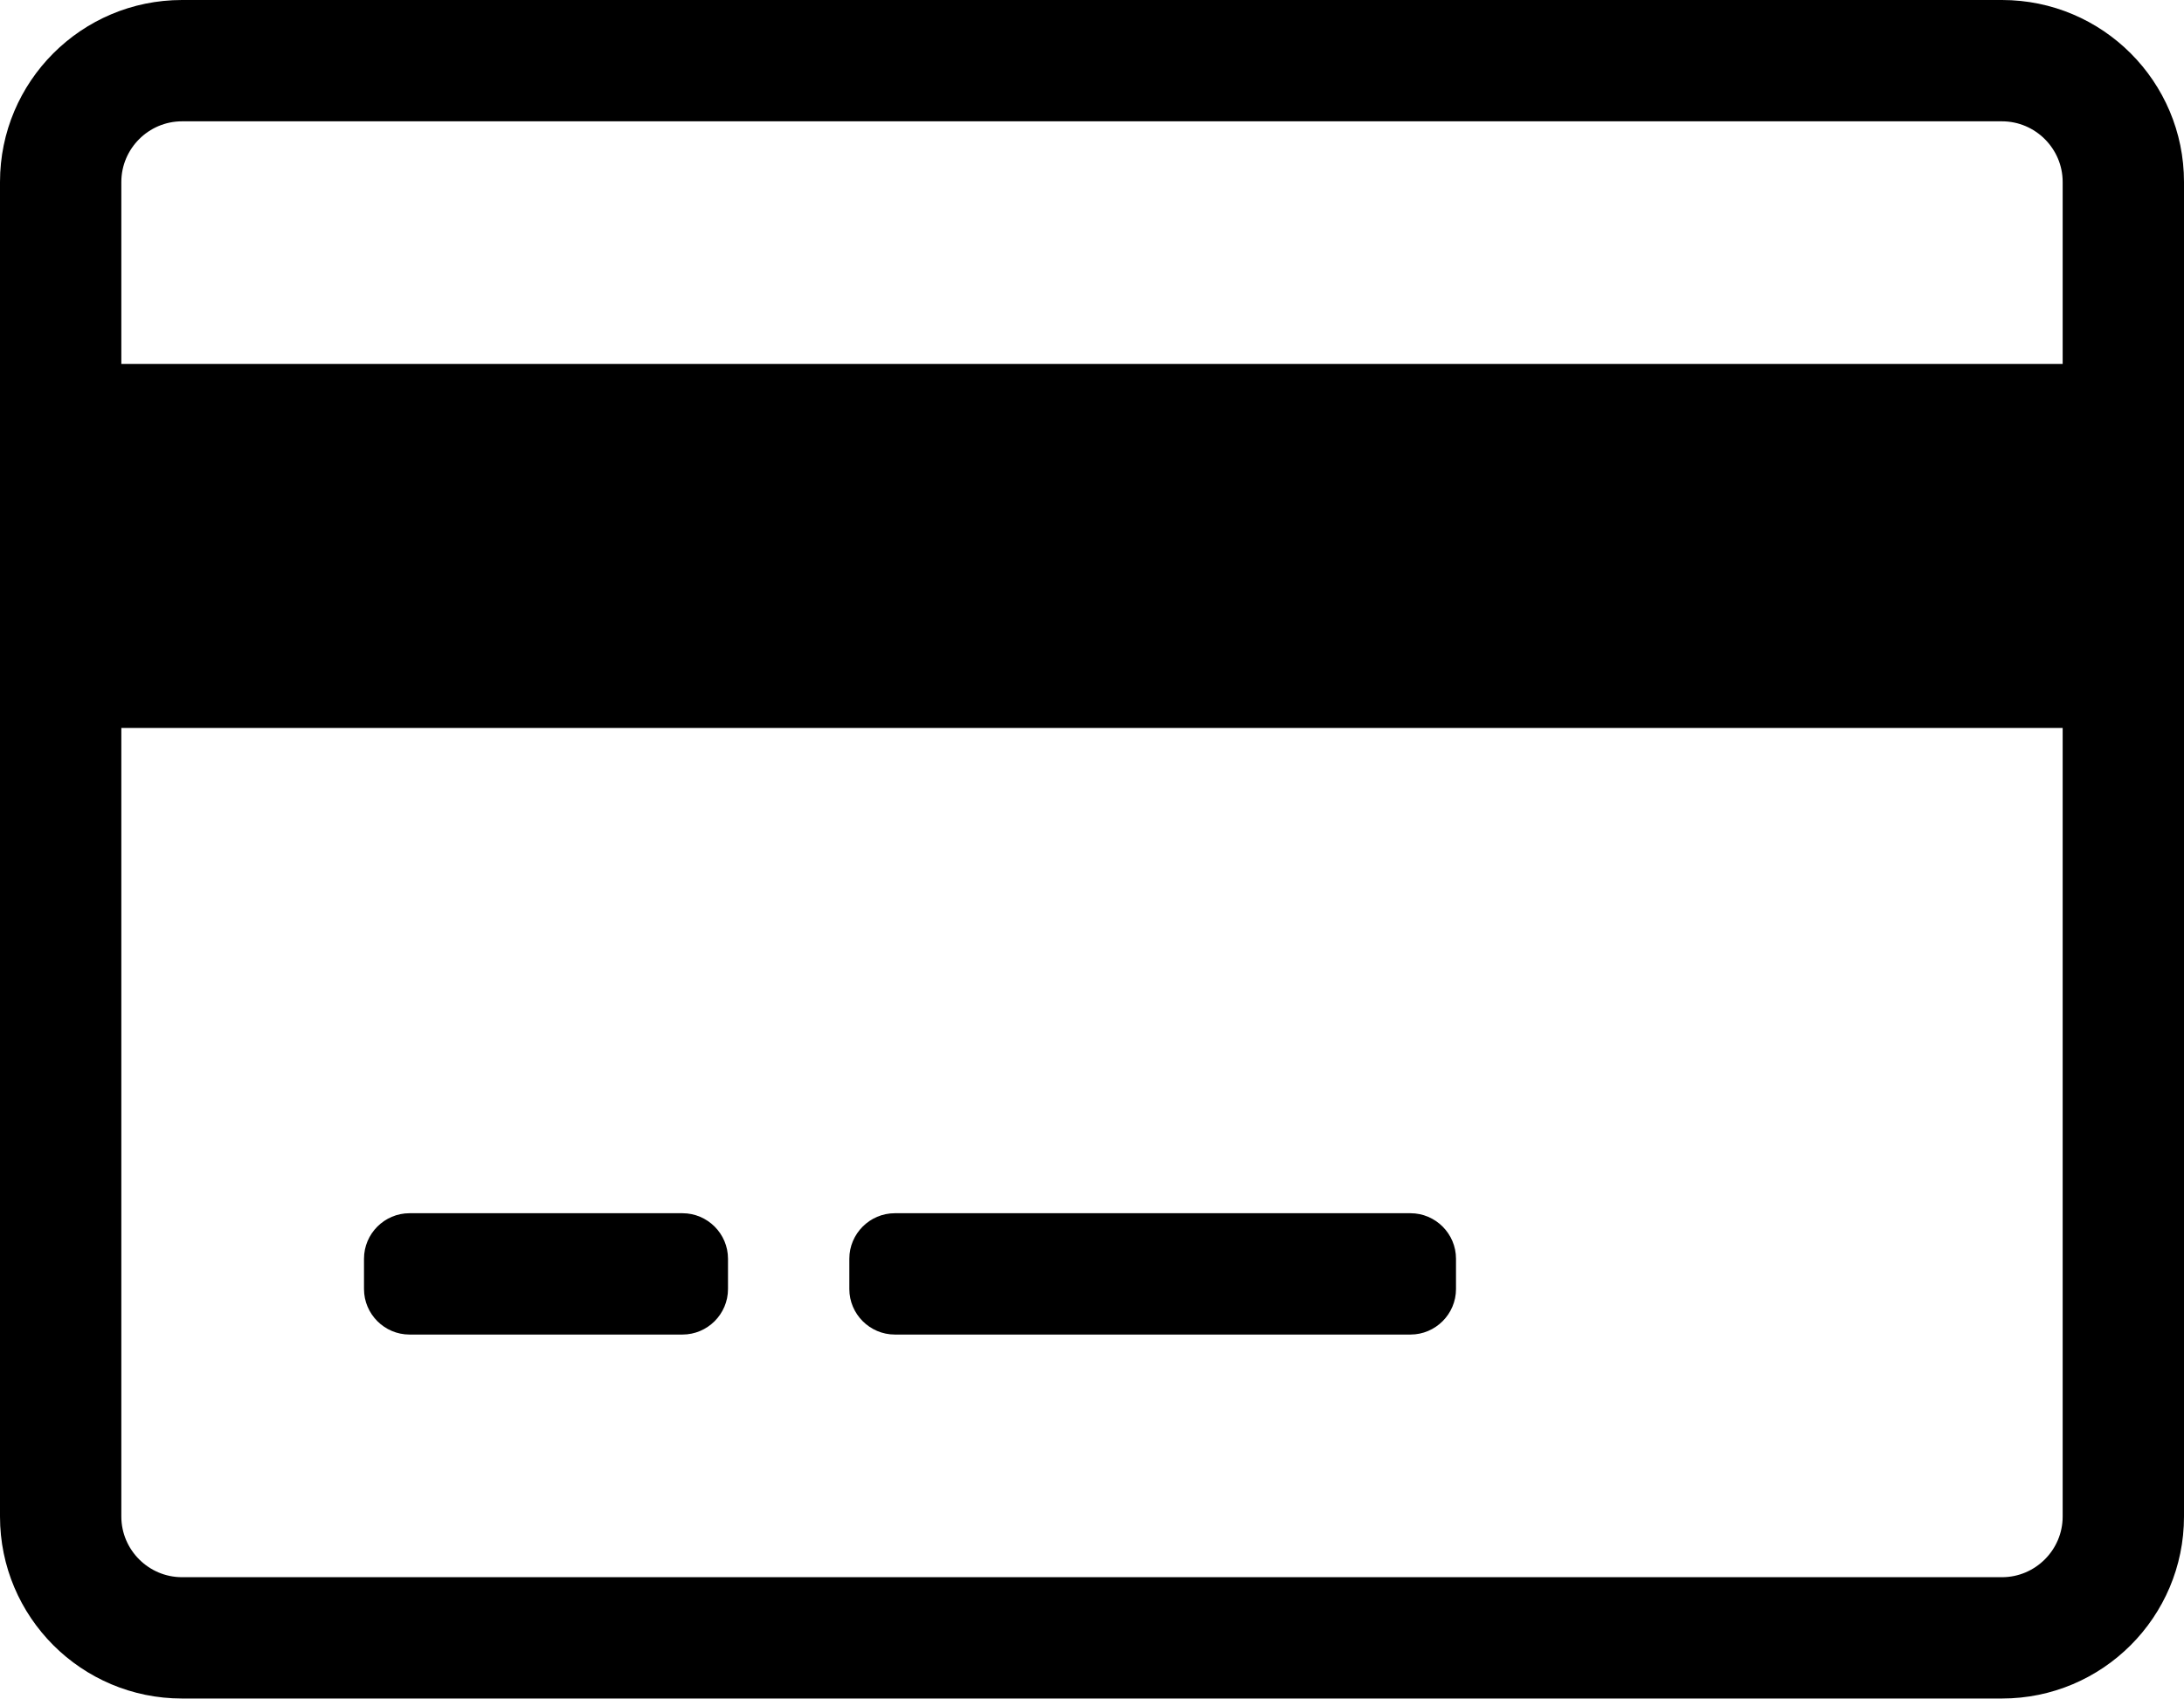
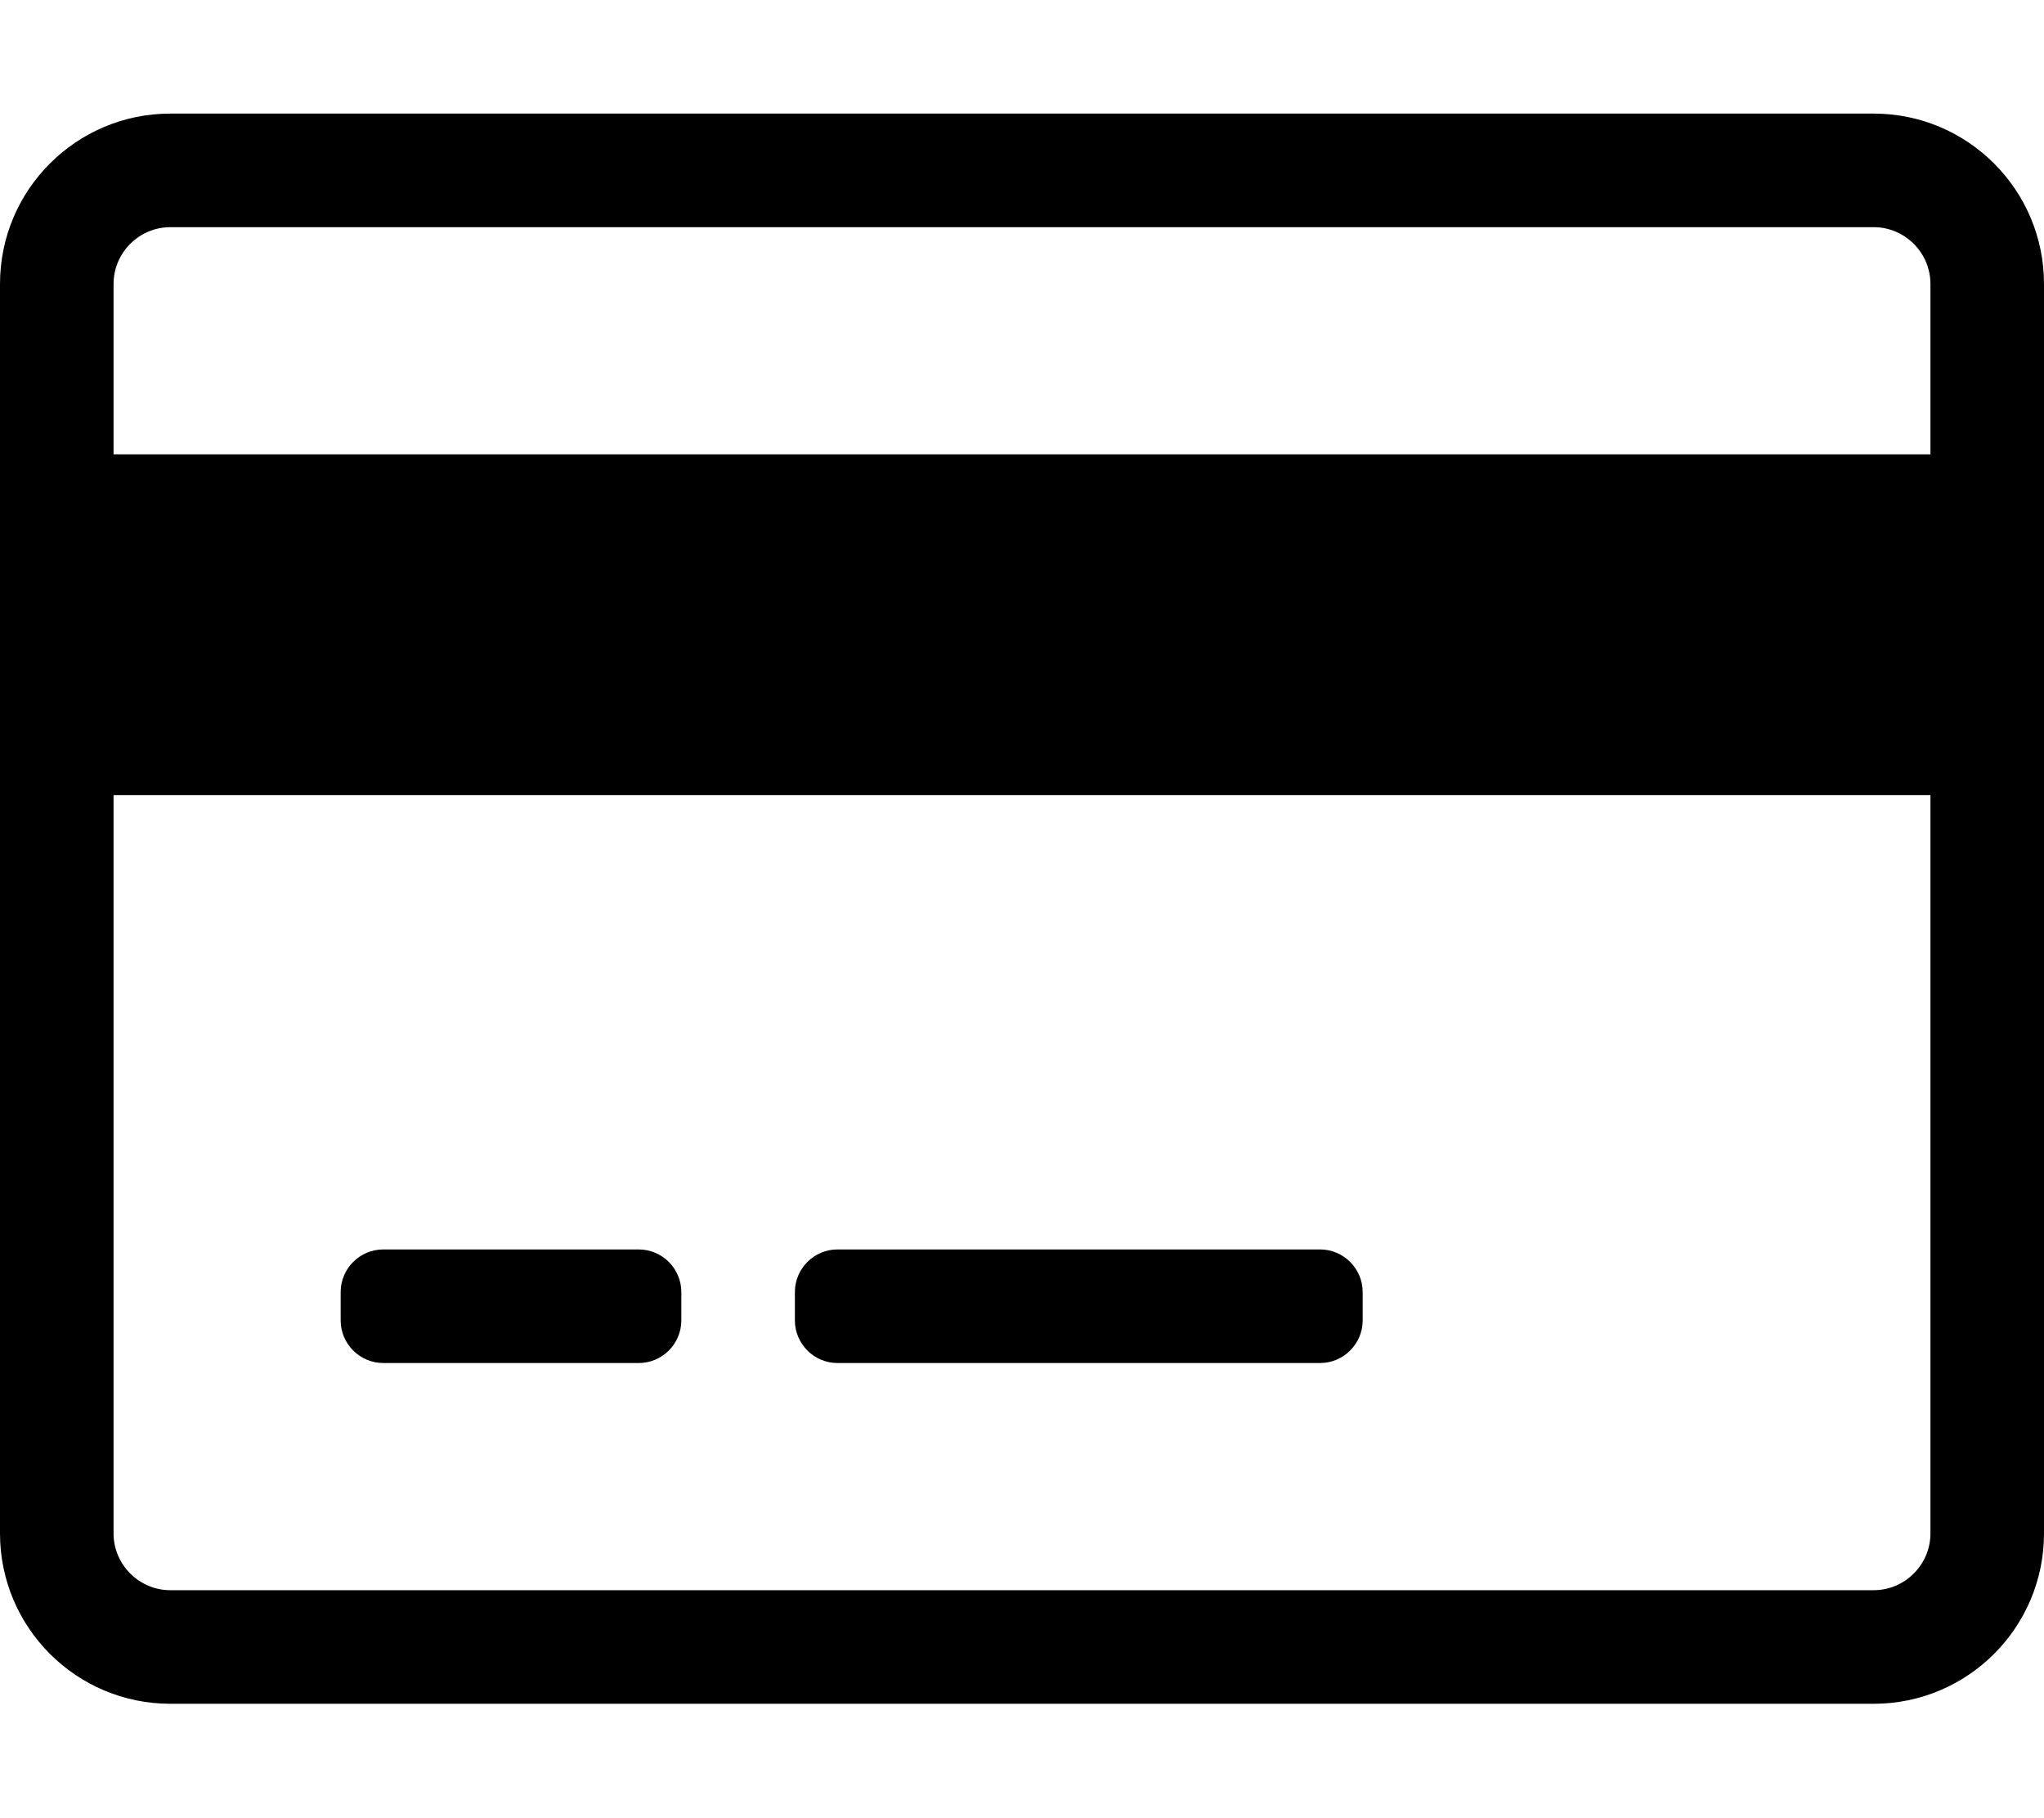
- <svg xmlns="http://www.w3.org/2000/svg" version="1.1" id="Layer_1" x="0px" y="0px" viewBox="0 0 576 448" style="enable-background:new 0 0 576 448;" xml:space="preserve">
-   <path d="M528,0H48C21.5,0,0,21.5,0,48v352c0,26.5,21.5,48,48,48h480c26.5,0,48-21.5,48-48V48C576,21.5,554.5,0,528,0z M48,32h480  c8.8,0,16,7.2,16,16v48H32V48C32,39.2,39.2,32,48,32z M528,416H48c-8.8,0-16-7.2-16-16V192h512v208C544,408.8,536.8,416,528,416z   M192,332v8c0,6.6-5.4,12-12,12h-72c-6.6,0-12-5.4-12-12v-8c0-6.6,5.4-12,12-12h72C186.6,320,192,325.4,192,332z M384,332v8  c0,6.6-5.4,12-12,12H236c-6.6,0-12-5.4-12-12v-8c0-6.6,5.4-12,12-12h136C378.6,320,384,325.4,384,332z" />
+ <svg xmlns="http://www.w3.org/2000/svg" aria-hidden="true" focusable="false" data-prefix="fal" data-icon="credit-card" class="svg-inline--fa fa-credit-card fa-w-18" role="img" viewBox="0 0 576 512">
+   <path fill="currentColor" d="M528 32H48C21.5 32 0 53.5 0 80v352c0 26.5 21.5 48 48 48h480c26.5 0 48-21.5 48-48V80c0-26.5-21.5-48-48-48zM48 64h480c8.8 0 16 7.2 16 16v48H32V80c0-8.8 7.2-16 16-16zm480 384H48c-8.8 0-16-7.2-16-16V224h512v208c0 8.8-7.2 16-16 16zm-336-84v8c0 6.6-5.4 12-12 12h-72c-6.6 0-12-5.4-12-12v-8c0-6.6 5.4-12 12-12h72c6.6 0 12 5.4 12 12zm192 0v8c0 6.6-5.4 12-12 12H236c-6.6 0-12-5.4-12-12v-8c0-6.6 5.4-12 12-12h136c6.6 0 12 5.4 12 12z" />
</svg>
